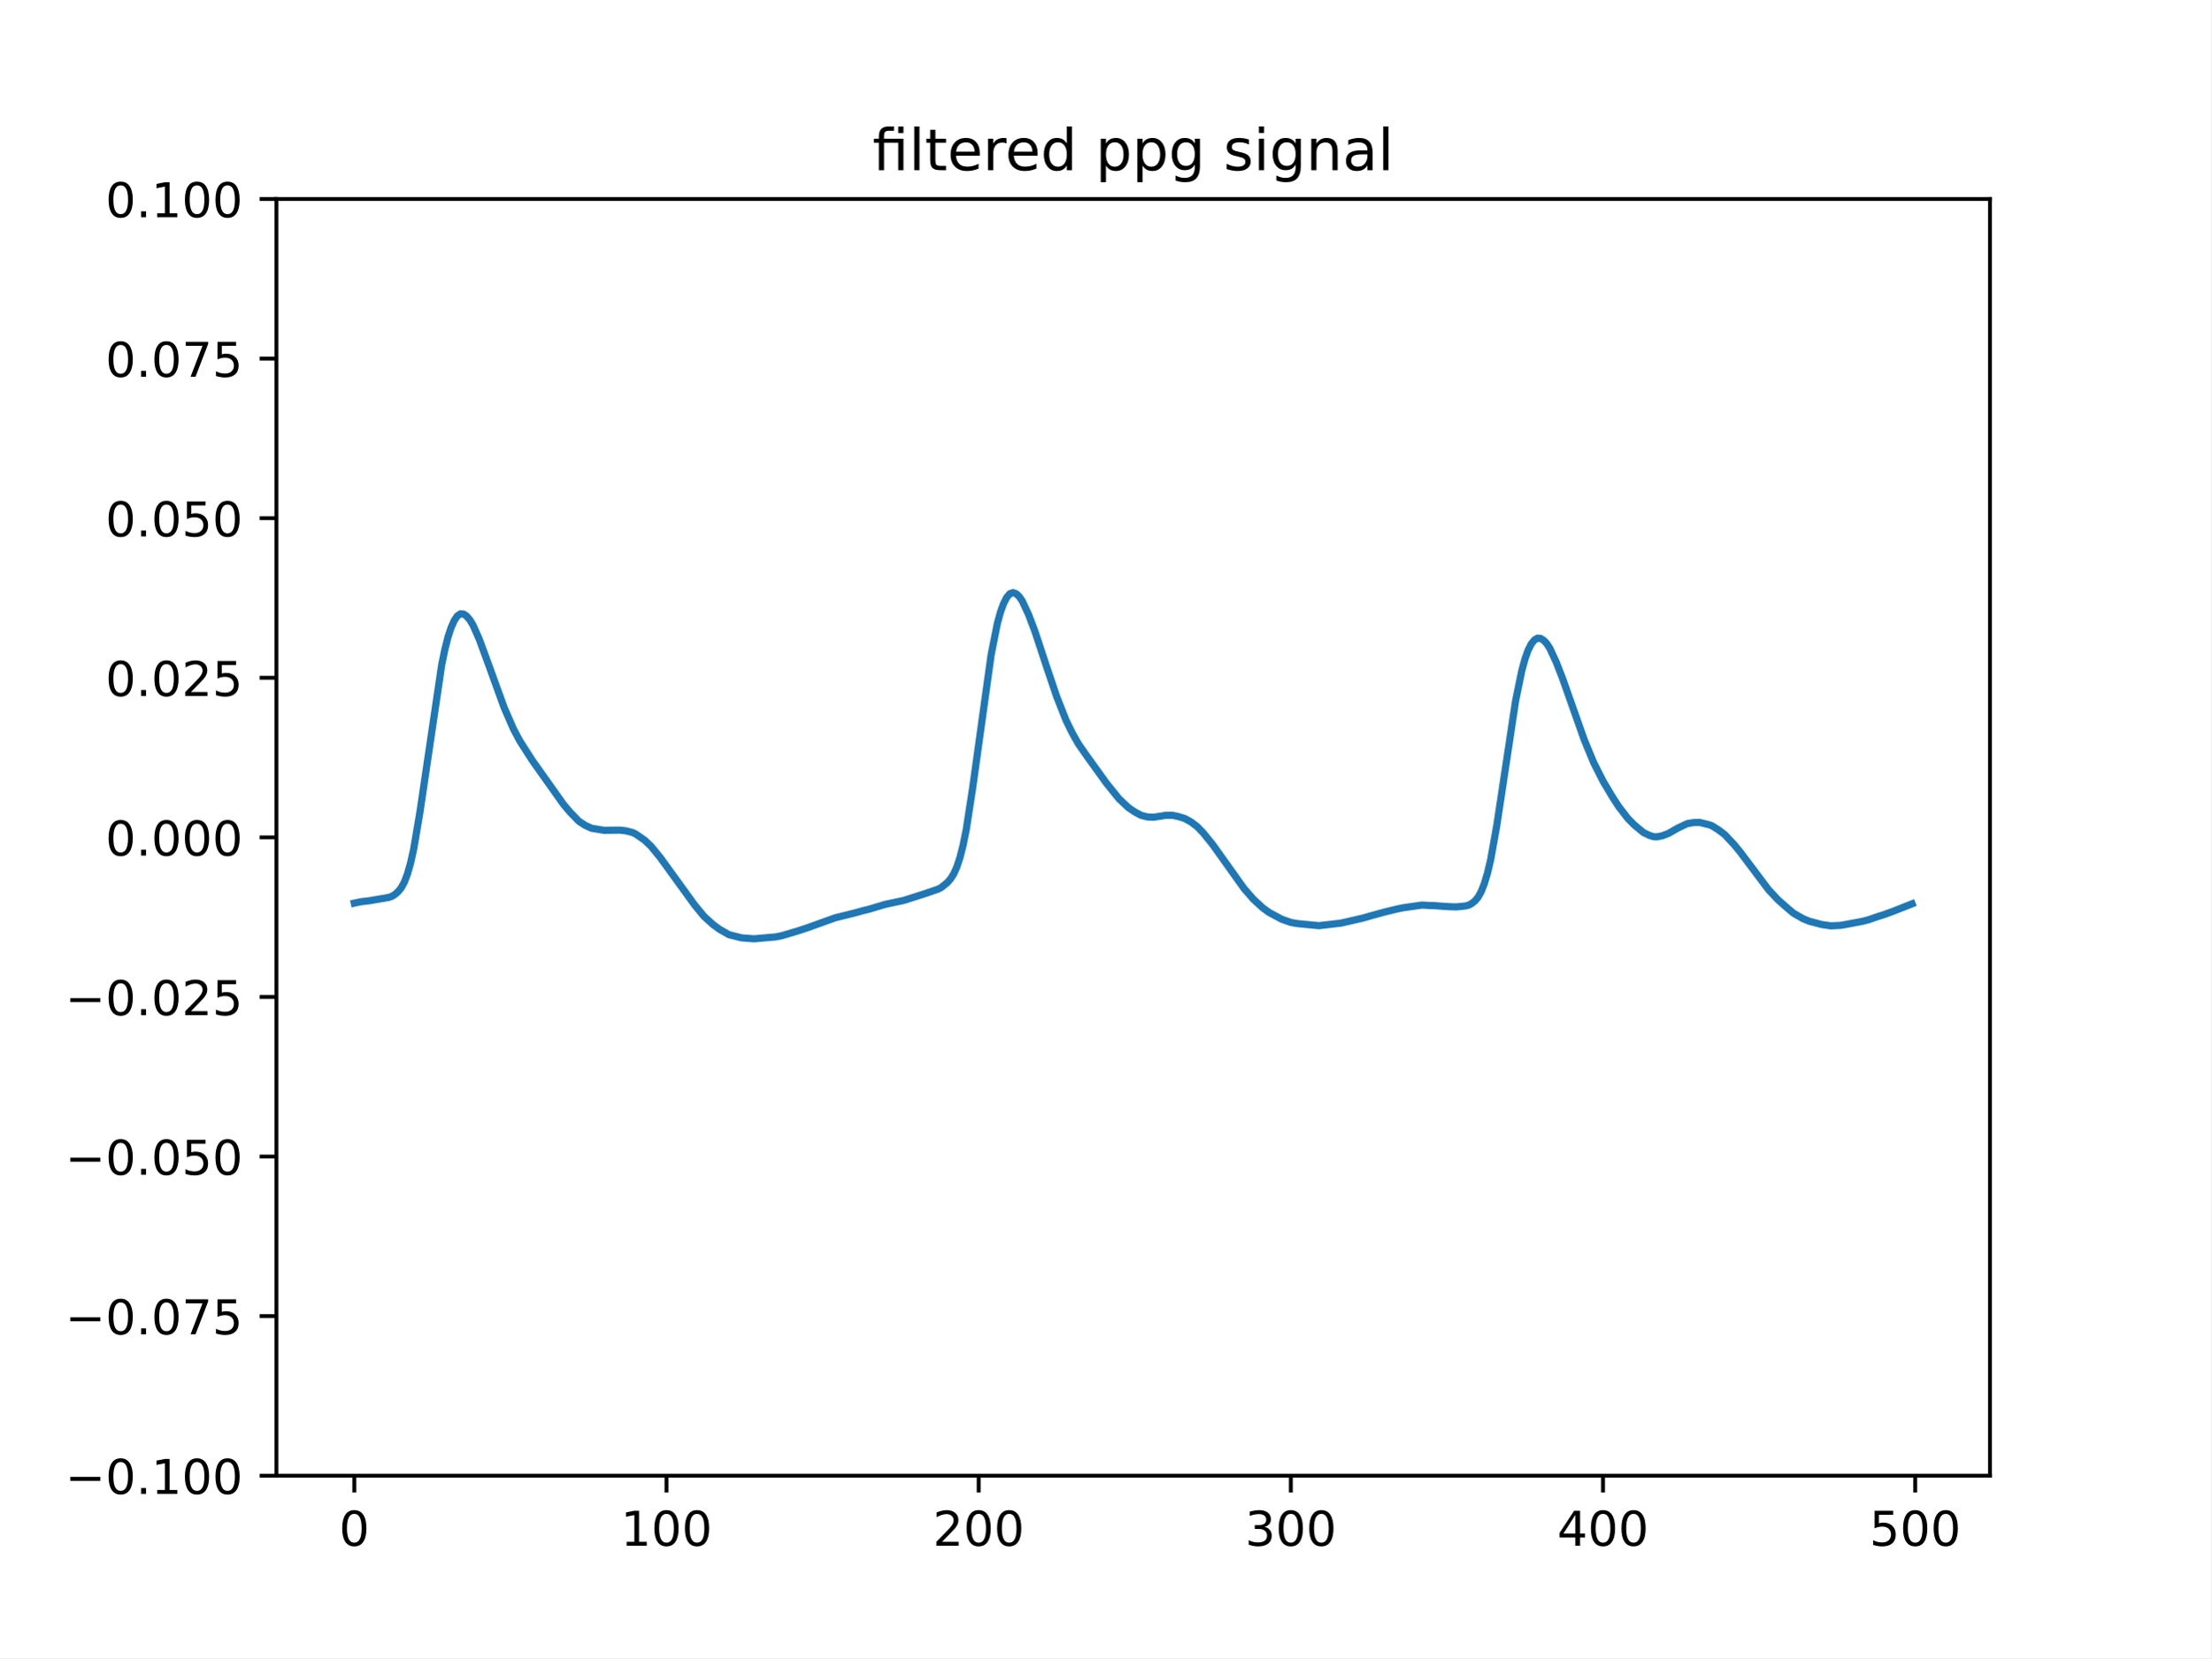
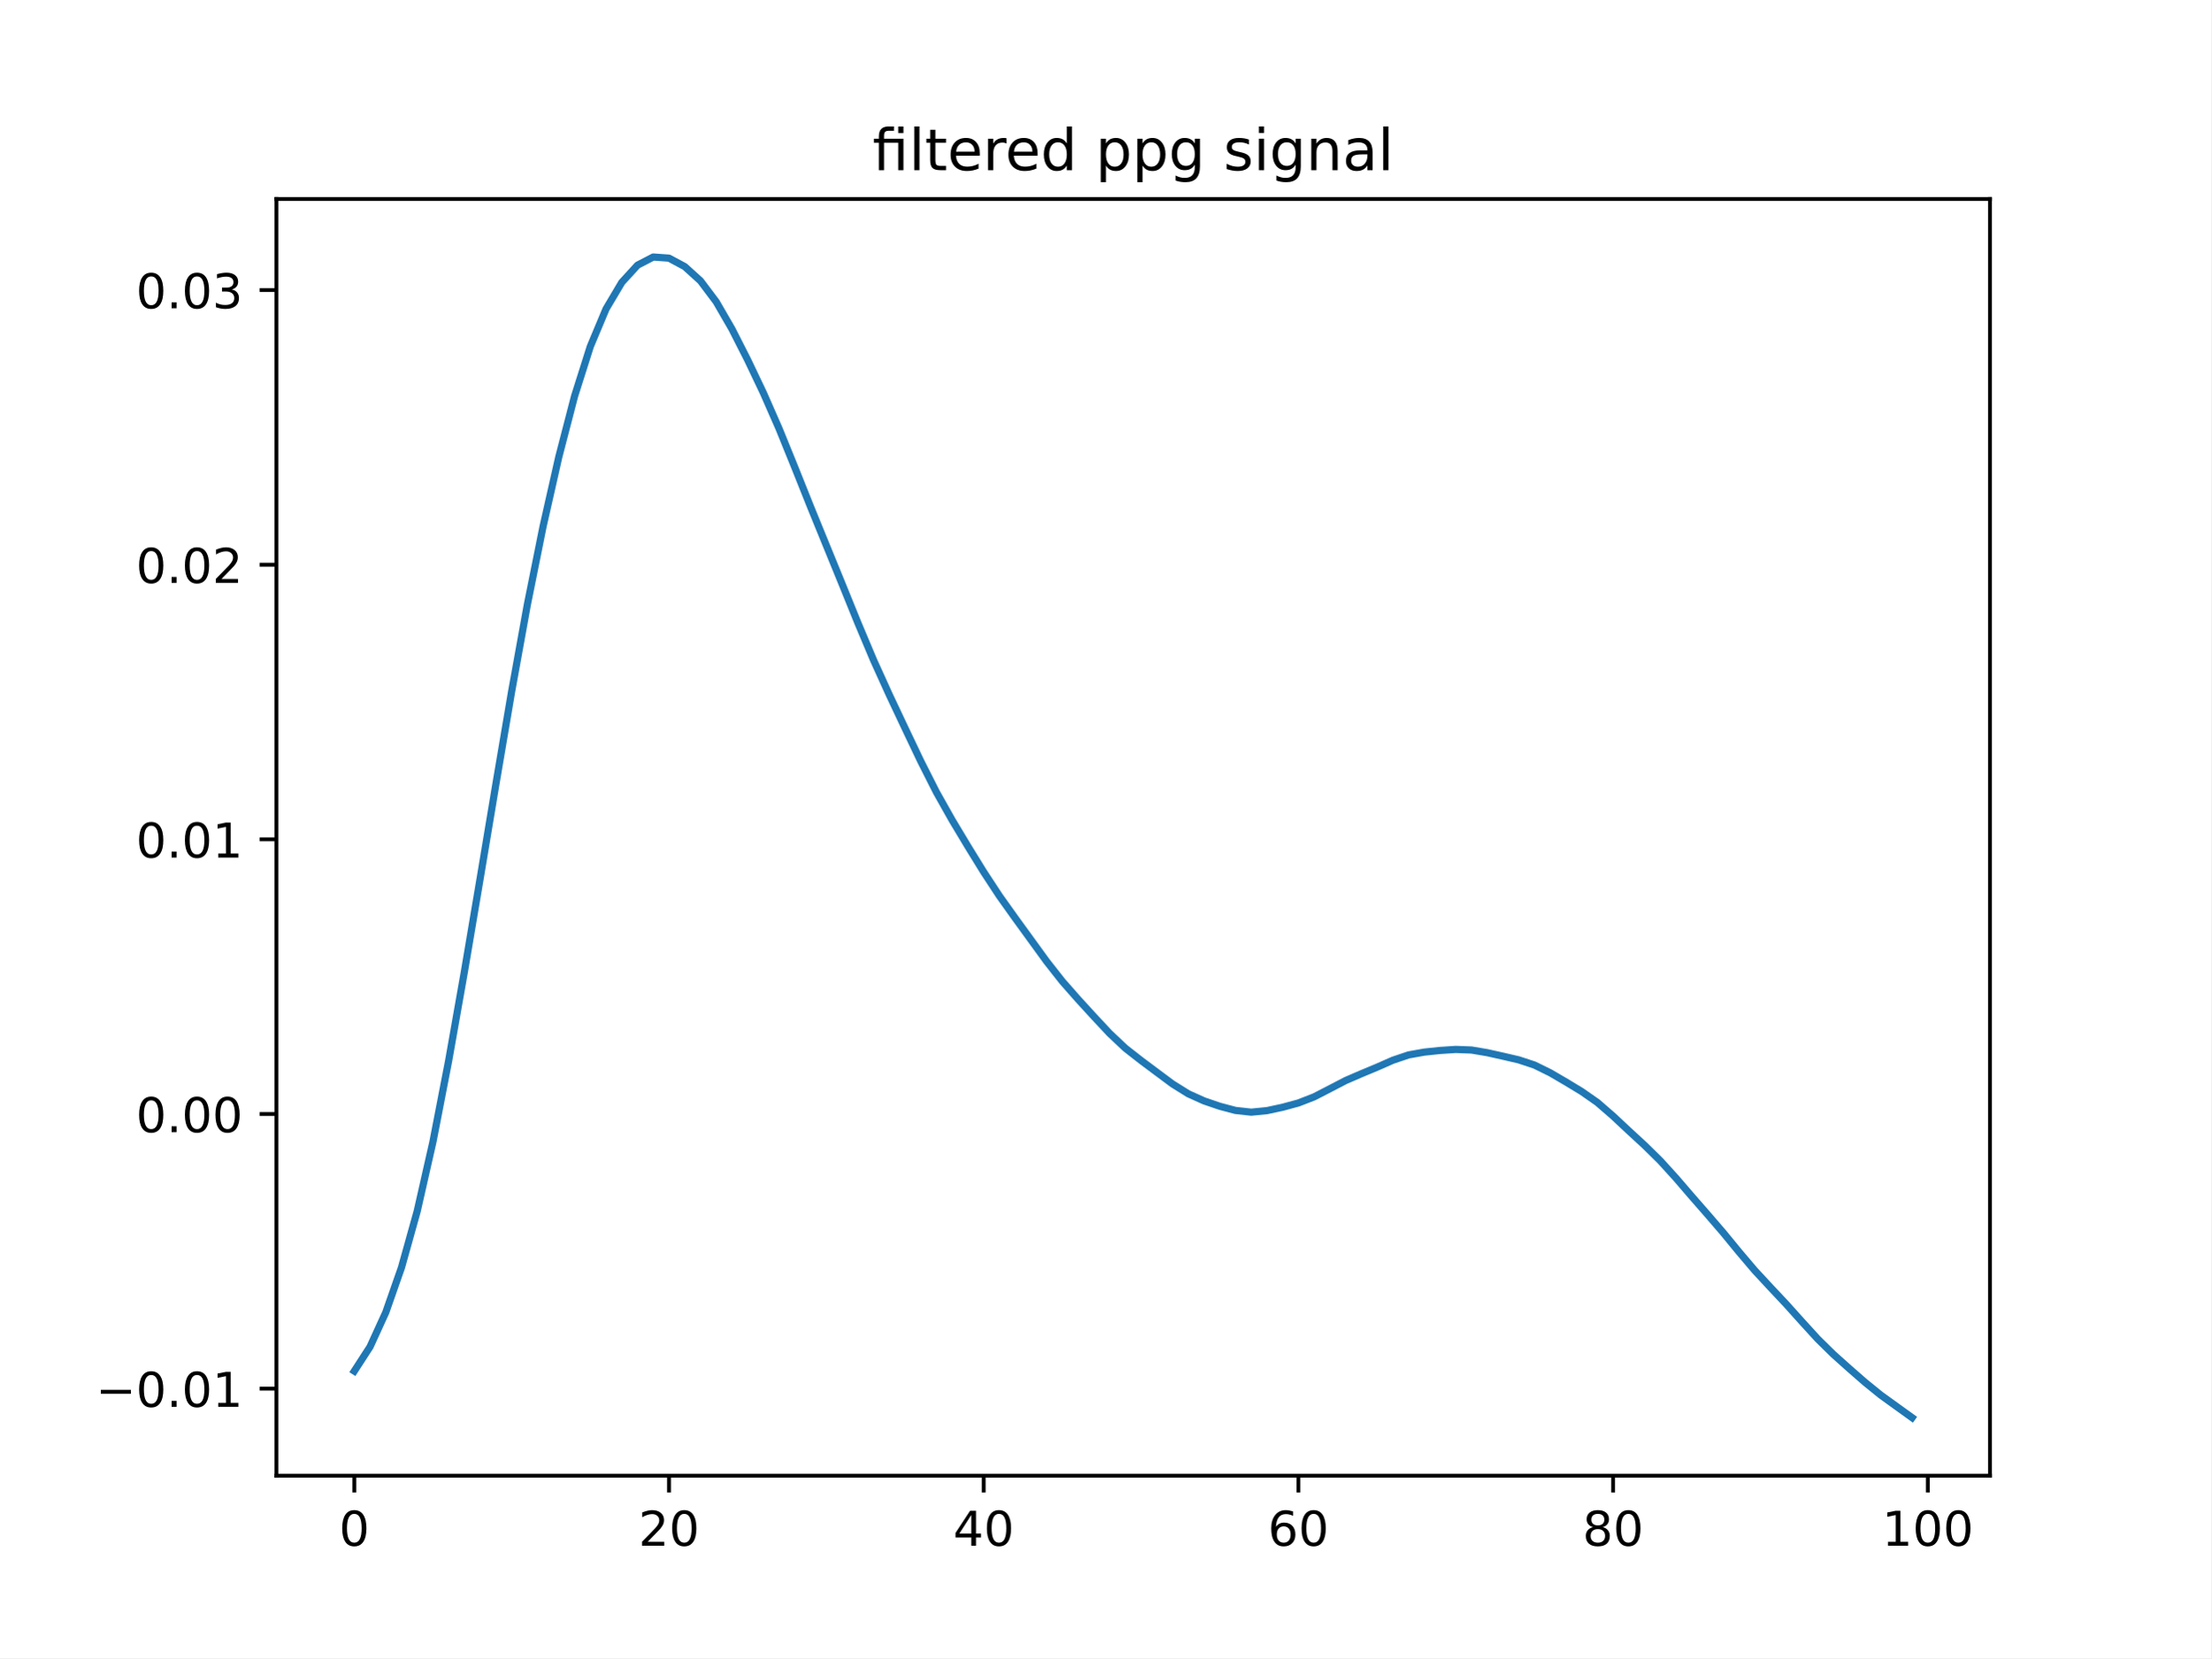
<svg xmlns="http://www.w3.org/2000/svg" xmlns:xlink="http://www.w3.org/1999/xlink" width="460.8pt" height="345.6pt" viewBox="0 0 460.8 345.6" version="1.1">
  <defs>
    <style type="text/css">*{stroke-linejoin: round; stroke-linecap: butt}</style>
  </defs>
  <g id="figure_1">
    <g id="patch_1">
      <path d="M 0 345.6  L 460.8 345.6  L 460.8 0  L 0 0  z " style="fill: #ffffff" />
    </g>
    <g id="axes_1">
      <g id="patch_2">
        <path d="M 57.6 307.584  L 414.72 307.584  L 414.72 41.472  L 57.6 41.472  z " style="fill: #ffffff" />
      </g>
      <g id="matplotlib.axis_1">
        <g id="xtick_1">
          <g id="line2d_1">
            <defs>
-               <path id="m76985b29f0" d="M 0 0  L 0 3.5  " style="stroke: #000000; stroke-width: 0.8" />
+               <path id="m23d08e99bc" d="M 0 0  L 0 3.5  " style="stroke: #000000; stroke-width: 0.8" />
            </defs>
            <g>
-               <use xlink:href="#m76985b29f0" x="73.833" y="307.584" style="stroke: #000000; stroke-width: 0.8" />
+               <use xlink:href="#m23d08e99bc" x="73.833" y="307.584" style="stroke: #000000; stroke-width: 0.8" />
            </g>
          </g>
          <g id="text_1">
            <g transform="translate(70.65148 322.1817) scale(0.1 -0.1)">
              <defs>
                <path id="DejaVuSans-13" d="M 2034 4250  Q 1547 4250 1301 3770  Q 1056 3291 1056 2328  Q 1056 1369 1301 889  Q 1547 409 2034 409  Q 2525 409 2770 889  Q 3016 1369 3016 2328  Q 3016 3291 2770 3770  Q 2525 4250 2034 4250  z M 2034 4750  Q 2819 4750 3233 4129  Q 3647 3509 3647 2328  Q 3647 1150 3233 529  Q 2819 -91 2034 -91  Q 1250 -91 836 529  Q 422 1150 422 2328  Q 422 3509 836 4129  Q 1250 4750 2034 4750  z " transform="scale(0.015625)" />
              </defs>
              <use xlink:href="#DejaVuSans-13" />
            </g>
          </g>
        </g>
        <g id="xtick_2">
          <g id="line2d_2">
            <g>
-               <use xlink:href="#m76985b29f0" x="138.894" y="307.584" style="stroke: #000000; stroke-width: 0.8" />
+               <use xlink:href="#m23d08e99bc" x="139.42" y="307.584" style="stroke: #000000; stroke-width: 0.8" />
            </g>
          </g>
          <g id="text_2">
-             <g transform="translate(129.35 322.1817) scale(0.1 -0.1)">
-               <defs>
-                 <path id="DejaVuSans-14" d="M 794 531  L 1825 531  L 1825 4091  L 703 3866  L 703 4441  L 1819 4666  L 2450 4666  L 2450 531  L 3481 531  L 3481 0  L 794 0  L 794 531  z " transform="scale(0.015625)" />
-               </defs>
-               <use xlink:href="#DejaVuSans-14" />
-               <use xlink:href="#DejaVuSans-13" transform="translate(63.625 0)" />
-               <use xlink:href="#DejaVuSans-13" transform="translate(127.25 0)" />
+             <g transform="translate(133.057 322.1817) scale(0.1 -0.1)">
+               <defs>
+                 <path id="DejaVuSans-15" d="M 1228 531  L 3431 531  L 3431 0  L 469 0  L 469 531  Q 828 903 1448 1529  Q 2069 2156 2228 2338  Q 2531 2678 2651 2914  Q 2772 3150 2772 3378  Q 2772 3750 2511 3984  Q 2250 4219 1831 4219  Q 1534 4219 1204 4116  Q 875 4013 500 3803  L 500 4441  Q 881 4594 1212 4672  Q 1544 4750 1819 4750  Q 2544 4750 2975 4387  Q 3406 4025 3406 3419  Q 3406 3131 3298 2873  Q 3191 2616 2906 2266  Q 2828 2175 2409 1742  Q 1991 1309 1228 531  z " transform="scale(0.015625)" />
+               </defs>
+               <use xlink:href="#DejaVuSans-15" />
+               <use xlink:href="#DejaVuSans-13" transform="translate(63.625 0)" />
            </g>
          </g>
        </g>
        <g id="xtick_3">
          <g id="line2d_3">
            <g>
-               <use xlink:href="#m76985b29f0" x="203.955" y="307.584" style="stroke: #000000; stroke-width: 0.8" />
+               <use xlink:href="#m23d08e99bc" x="205.006" y="307.584" style="stroke: #000000; stroke-width: 0.8" />
            </g>
          </g>
          <g id="text_3">
-             <g transform="translate(194.411 322.1817) scale(0.1 -0.1)">
-               <defs>
-                 <path id="DejaVuSans-15" d="M 1228 531  L 3431 531  L 3431 0  L 469 0  L 469 531  Q 828 903 1448 1529  Q 2069 2156 2228 2338  Q 2531 2678 2651 2914  Q 2772 3150 2772 3378  Q 2772 3750 2511 3984  Q 2250 4219 1831 4219  Q 1534 4219 1204 4116  Q 875 4013 500 3803  L 500 4441  Q 881 4594 1212 4672  Q 1544 4750 1819 4750  Q 2544 4750 2975 4387  Q 3406 4025 3406 3419  Q 3406 3131 3298 2873  Q 3191 2616 2906 2266  Q 2828 2175 2409 1742  Q 1991 1309 1228 531  z " transform="scale(0.015625)" />
-               </defs>
-               <use xlink:href="#DejaVuSans-15" />
-               <use xlink:href="#DejaVuSans-13" transform="translate(63.625 0)" />
-               <use xlink:href="#DejaVuSans-13" transform="translate(127.25 0)" />
+             <g transform="translate(198.6438 322.1817) scale(0.1 -0.1)">
+               <defs>
+                 <path id="DejaVuSans-17" d="M 2419 4116  L 825 1625  L 2419 1625  L 2419 4116  z M 2253 4666  L 3047 4666  L 3047 1625  L 3713 1625  L 3713 1100  L 3047 1100  L 3047 0  L 2419 0  L 2419 1100  L 313 1100  L 313 1709  L 2253 4666  z " transform="scale(0.015625)" />
+               </defs>
+               <use xlink:href="#DejaVuSans-17" />
+               <use xlink:href="#DejaVuSans-13" transform="translate(63.625 0)" />
            </g>
          </g>
        </g>
        <g id="xtick_4">
          <g id="line2d_4">
            <g>
-               <use xlink:href="#m76985b29f0" x="269.016" y="307.584" style="stroke: #000000; stroke-width: 0.8" />
+               <use xlink:href="#m23d08e99bc" x="270.593" y="307.584" style="stroke: #000000; stroke-width: 0.8" />
            </g>
          </g>
          <g id="text_4">
-             <g transform="translate(259.4721 322.1817) scale(0.1 -0.1)">
-               <defs>
-                 <path id="DejaVuSans-16" d="M 2597 2516  Q 3050 2419 3304 2112  Q 3559 1806 3559 1356  Q 3559 666 3084 287  Q 2609 -91 1734 -91  Q 1441 -91 1130 -33  Q 819 25 488 141  L 488 750  Q 750 597 1062 519  Q 1375 441 1716 441  Q 2309 441 2620 675  Q 2931 909 2931 1356  Q 2931 1769 2642 2001  Q 2353 2234 1838 2234  L 1294 2234  L 1294 2753  L 1863 2753  Q 2328 2753 2575 2939  Q 2822 3125 2822 3475  Q 2822 3834 2567 4026  Q 2313 4219 1838 4219  Q 1578 4219 1281 4162  Q 984 4106 628 3988  L 628 4550  Q 988 4650 1302 4700  Q 1616 4750 1894 4750  Q 2613 4750 3031 4423  Q 3450 4097 3450 3541  Q 3450 3153 3228 2886  Q 3006 2619 2597 2516  z " transform="scale(0.015625)" />
-               </defs>
-               <use xlink:href="#DejaVuSans-16" />
-               <use xlink:href="#DejaVuSans-13" transform="translate(63.625 0)" />
-               <use xlink:href="#DejaVuSans-13" transform="translate(127.25 0)" />
+             <g transform="translate(264.2306 322.1817) scale(0.1 -0.1)">
+               <defs>
+                 <path id="DejaVuSans-19" d="M 2113 2584  Q 1688 2584 1439 2293  Q 1191 2003 1191 1497  Q 1191 994 1439 701  Q 1688 409 2113 409  Q 2538 409 2786 701  Q 3034 994 3034 1497  Q 3034 2003 2786 2293  Q 2538 2584 2113 2584  z M 3366 4563  L 3366 3988  Q 3128 4100 2886 4159  Q 2644 4219 2406 4219  Q 1781 4219 1451 3797  Q 1122 3375 1075 2522  Q 1259 2794 1537 2939  Q 1816 3084 2150 3084  Q 2853 3084 3261 2657  Q 3669 2231 3669 1497  Q 3669 778 3244 343  Q 2819 -91 2113 -91  Q 1303 -91 875 529  Q 447 1150 447 2328  Q 447 3434 972 4092  Q 1497 4750 2381 4750  Q 2619 4750 2861 4703  Q 3103 4656 3366 4563  z " transform="scale(0.015625)" />
+               </defs>
+               <use xlink:href="#DejaVuSans-19" />
+               <use xlink:href="#DejaVuSans-13" transform="translate(63.625 0)" />
            </g>
          </g>
        </g>
        <g id="xtick_5">
          <g id="line2d_5">
            <g>
-               <use xlink:href="#m76985b29f0" x="334.077" y="307.584" style="stroke: #000000; stroke-width: 0.8" />
+               <use xlink:href="#m23d08e99bc" x="336.18" y="307.584" style="stroke: #000000; stroke-width: 0.8" />
            </g>
          </g>
          <g id="text_5">
-             <g transform="translate(324.5331 322.1817) scale(0.1 -0.1)">
-               <defs>
-                 <path id="DejaVuSans-17" d="M 2419 4116  L 825 1625  L 2419 1625  L 2419 4116  z M 2253 4666  L 3047 4666  L 3047 1625  L 3713 1625  L 3713 1100  L 3047 1100  L 3047 0  L 2419 0  L 2419 1100  L 313 1100  L 313 1709  L 2253 4666  z " transform="scale(0.015625)" />
-               </defs>
-               <use xlink:href="#DejaVuSans-17" />
-               <use xlink:href="#DejaVuSans-13" transform="translate(63.625 0)" />
-               <use xlink:href="#DejaVuSans-13" transform="translate(127.25 0)" />
+             <g transform="translate(329.8173 322.1817) scale(0.1 -0.1)">
+               <defs>
+                 <path id="DejaVuSans-1b" d="M 2034 2216  Q 1584 2216 1326 1975  Q 1069 1734 1069 1313  Q 1069 891 1326 650  Q 1584 409 2034 409  Q 2484 409 2743 651  Q 3003 894 3003 1313  Q 3003 1734 2745 1975  Q 2488 2216 2034 2216  z M 1403 2484  Q 997 2584 770 2862  Q 544 3141 544 3541  Q 544 4100 942 4425  Q 1341 4750 2034 4750  Q 2731 4750 3128 4425  Q 3525 4100 3525 3541  Q 3525 3141 3298 2862  Q 3072 2584 2669 2484  Q 3125 2378 3379 2068  Q 3634 1759 3634 1313  Q 3634 634 3220 271  Q 2806 -91 2034 -91  Q 1263 -91 848 271  Q 434 634 434 1313  Q 434 1759 690 2068  Q 947 2378 1403 2484  z M 1172 3481  Q 1172 3119 1398 2916  Q 1625 2713 2034 2713  Q 2441 2713 2670 2916  Q 2900 3119 2900 3481  Q 2900 3844 2670 4047  Q 2441 4250 2034 4250  Q 1625 4250 1398 4047  Q 1172 3844 1172 3481  z " transform="scale(0.015625)" />
+               </defs>
+               <use xlink:href="#DejaVuSans-1b" />
+               <use xlink:href="#DejaVuSans-13" transform="translate(63.625 0)" />
            </g>
          </g>
        </g>
        <g id="xtick_6">
          <g id="line2d_6">
            <g>
-               <use xlink:href="#m76985b29f0" x="399.138" y="307.584" style="stroke: #000000; stroke-width: 0.8" />
+               <use xlink:href="#m23d08e99bc" x="401.767" y="307.584" style="stroke: #000000; stroke-width: 0.8" />
            </g>
          </g>
          <g id="text_6">
-             <g transform="translate(389.5941 322.1817) scale(0.1 -0.1)">
-               <defs>
-                 <path id="DejaVuSans-18" d="M 691 4666  L 3169 4666  L 3169 4134  L 1269 4134  L 1269 2991  Q 1406 3038 1543 3061  Q 1681 3084 1819 3084  Q 2600 3084 3056 2656  Q 3513 2228 3513 1497  Q 3513 744 3044 326  Q 2575 -91 1722 -91  Q 1428 -91 1123 -41  Q 819 9 494 109  L 494 744  Q 775 591 1075 516  Q 1375 441 1709 441  Q 2250 441 2565 725  Q 2881 1009 2881 1497  Q 2881 1984 2565 2268  Q 2250 2553 1709 2553  Q 1456 2553 1204 2497  Q 953 2441 691 2322  L 691 4666  z " transform="scale(0.015625)" />
-               </defs>
-               <use xlink:href="#DejaVuSans-18" />
+             <g transform="translate(392.2229 322.1817) scale(0.1 -0.1)">
+               <defs>
+                 <path id="DejaVuSans-14" d="M 794 531  L 1825 531  L 1825 4091  L 703 3866  L 703 4441  L 1819 4666  L 2450 4666  L 2450 531  L 3481 531  L 3481 0  L 794 0  L 794 531  z " transform="scale(0.015625)" />
+               </defs>
+               <use xlink:href="#DejaVuSans-14" />
              <use xlink:href="#DejaVuSans-13" transform="translate(63.625 0)" />
              <use xlink:href="#DejaVuSans-13" transform="translate(127.25 0)" />
            </g>
          </g>
        </g>
      </g>
      <g id="matplotlib.axis_2">
        <g id="ytick_1">
          <g id="line2d_7">
            <defs>
-               <path id="m67fa795bc1" d="M 0 0  L -3.5 0  " style="stroke: #000000; stroke-width: 0.8" />
+               <path id="m41a8e098f0" d="M 0 0  L -3.5 0  " style="stroke: #000000; stroke-width: 0.8" />
            </defs>
            <g>
-               <use xlink:href="#m67fa795bc1" x="57.6" y="307.584" style="stroke: #000000; stroke-width: 0.8" />
+               <use xlink:href="#m41a8e098f0" x="57.6" y="289.436" style="stroke: #000000; stroke-width: 0.8" />
            </g>
          </g>
          <g id="text_7">
-             <g transform="translate(13.59219 311.3828) scale(0.1 -0.1)">
+             <g transform="translate(19.95469 293.2346) scale(0.1 -0.1)">
              <defs>
                <path id="DejaVuSans-c9c" d="M 678 2272  L 4684 2272  L 4684 1741  L 678 1741  L 678 2272  z " transform="scale(0.015625)" />
                <path id="DejaVuSans-11" d="M 684 794  L 1344 794  L 1344 0  L 684 0  L 684 794  z " transform="scale(0.015625)" />
-               </defs>
-               <use xlink:href="#DejaVuSans-c9c" />
-               <use xlink:href="#DejaVuSans-13" transform="translate(83.79688 0)" />
-               <use xlink:href="#DejaVuSans-11" transform="translate(147.4219 0)" />
-               <use xlink:href="#DejaVuSans-14" transform="translate(179.2031 0)" />
-               <use xlink:href="#DejaVuSans-13" transform="translate(242.8281 0)" />
-               <use xlink:href="#DejaVuSans-13" transform="translate(306.4531 0)" />
-             </g>
-           </g>
-         </g>
-         <g id="ytick_2">
-           <g id="line2d_8">
-             <g>
-               <use xlink:href="#m67fa795bc1" x="57.6" y="274.32" style="stroke: #000000; stroke-width: 0.8" />
-             </g>
-           </g>
-           <g id="text_8">
-             <g transform="translate(13.59219 278.1188) scale(0.1 -0.1)">
-               <defs>
-                 <path id="DejaVuSans-1a" d="M 525 4666  L 3525 4666  L 3525 4397  L 1831 0  L 1172 0  L 2766 4134  L 525 4134  L 525 4666  z " transform="scale(0.015625)" />
              </defs>
              <use xlink:href="#DejaVuSans-c9c" />
              <use xlink:href="#DejaVuSans-13" transform="translate(83.79688 0)" />
              <use xlink:href="#DejaVuSans-11" transform="translate(147.4219 0)" />
              <use xlink:href="#DejaVuSans-13" transform="translate(179.2031 0)" />
-               <use xlink:href="#DejaVuSans-1a" transform="translate(242.8281 0)" />
-               <use xlink:href="#DejaVuSans-18" transform="translate(306.4531 0)" />
+               <use xlink:href="#DejaVuSans-14" transform="translate(242.8281 0)" />
+             </g>
+           </g>
+         </g>
+         <g id="ytick_2">
+           <g id="line2d_8">
+             <g>
+               <use xlink:href="#m41a8e098f0" x="57.6" y="232.189" style="stroke: #000000; stroke-width: 0.8" />
+             </g>
+           </g>
+           <g id="text_8">
+             <g transform="translate(28.33438 235.9879) scale(0.1 -0.1)">
+               <use xlink:href="#DejaVuSans-13" />
+               <use xlink:href="#DejaVuSans-11" transform="translate(63.625 0)" />
+               <use xlink:href="#DejaVuSans-13" transform="translate(95.40625 0)" />
+               <use xlink:href="#DejaVuSans-13" transform="translate(159.0312 0)" />
            </g>
          </g>
        </g>
        <g id="ytick_3">
          <g id="line2d_9">
            <g>
-               <use xlink:href="#m67fa795bc1" x="57.6" y="241.056" style="stroke: #000000; stroke-width: 0.8" />
+               <use xlink:href="#m41a8e098f0" x="57.6" y="174.942" style="stroke: #000000; stroke-width: 0.8" />
            </g>
          </g>
          <g id="text_9">
-             <g transform="translate(13.59219 244.8548) scale(0.1 -0.1)">
-               <use xlink:href="#DejaVuSans-c9c" />
-               <use xlink:href="#DejaVuSans-13" transform="translate(83.79688 0)" />
-               <use xlink:href="#DejaVuSans-11" transform="translate(147.4219 0)" />
-               <use xlink:href="#DejaVuSans-13" transform="translate(179.2031 0)" />
-               <use xlink:href="#DejaVuSans-18" transform="translate(242.8281 0)" />
-               <use xlink:href="#DejaVuSans-13" transform="translate(306.4531 0)" />
+             <g transform="translate(28.33438 178.7411) scale(0.1 -0.1)">
+               <use xlink:href="#DejaVuSans-13" />
+               <use xlink:href="#DejaVuSans-11" transform="translate(63.625 0)" />
+               <use xlink:href="#DejaVuSans-13" transform="translate(95.40625 0)" />
+               <use xlink:href="#DejaVuSans-14" transform="translate(159.0312 0)" />
            </g>
          </g>
        </g>
        <g id="ytick_4">
          <g id="line2d_10">
            <g>
-               <use xlink:href="#m67fa795bc1" x="57.6" y="207.792" style="stroke: #000000; stroke-width: 0.8" />
+               <use xlink:href="#m41a8e098f0" x="57.6" y="117.696" style="stroke: #000000; stroke-width: 0.8" />
            </g>
          </g>
          <g id="text_10">
-             <g transform="translate(13.59219 211.5908) scale(0.1 -0.1)">
-               <use xlink:href="#DejaVuSans-c9c" />
-               <use xlink:href="#DejaVuSans-13" transform="translate(83.79688 0)" />
-               <use xlink:href="#DejaVuSans-11" transform="translate(147.4219 0)" />
-               <use xlink:href="#DejaVuSans-13" transform="translate(179.2031 0)" />
-               <use xlink:href="#DejaVuSans-15" transform="translate(242.8281 0)" />
-               <use xlink:href="#DejaVuSans-18" transform="translate(306.4531 0)" />
+             <g transform="translate(28.33438 121.4944) scale(0.1 -0.1)">
+               <use xlink:href="#DejaVuSans-13" />
+               <use xlink:href="#DejaVuSans-11" transform="translate(63.625 0)" />
+               <use xlink:href="#DejaVuSans-13" transform="translate(95.40625 0)" />
+               <use xlink:href="#DejaVuSans-15" transform="translate(159.0312 0)" />
            </g>
          </g>
        </g>
        <g id="ytick_5">
          <g id="line2d_11">
            <g>
-               <use xlink:href="#m67fa795bc1" x="57.6" y="174.528" style="stroke: #000000; stroke-width: 0.8" />
+               <use xlink:href="#m41a8e098f0" x="57.6" y="60.449" style="stroke: #000000; stroke-width: 0.8" />
            </g>
          </g>
          <g id="text_11">
-             <g transform="translate(21.97188 178.3268) scale(0.1 -0.1)">
-               <use xlink:href="#DejaVuSans-13" />
-               <use xlink:href="#DejaVuSans-11" transform="translate(63.625 0)" />
-               <use xlink:href="#DejaVuSans-13" transform="translate(95.40625 0)" />
-               <use xlink:href="#DejaVuSans-13" transform="translate(159.0312 0)" />
-               <use xlink:href="#DejaVuSans-13" transform="translate(222.6562 0)" />
-             </g>
-           </g>
-         </g>
-         <g id="ytick_6">
-           <g id="line2d_12">
-             <g>
-               <use xlink:href="#m67fa795bc1" x="57.6" y="141.264" style="stroke: #000000; stroke-width: 0.8" />
-             </g>
-           </g>
-           <g id="text_12">
-             <g transform="translate(21.97188 145.0628) scale(0.1 -0.1)">
-               <use xlink:href="#DejaVuSans-13" />
-               <use xlink:href="#DejaVuSans-11" transform="translate(63.625 0)" />
-               <use xlink:href="#DejaVuSans-13" transform="translate(95.40625 0)" />
-               <use xlink:href="#DejaVuSans-15" transform="translate(159.0312 0)" />
-               <use xlink:href="#DejaVuSans-18" transform="translate(222.6562 0)" />
-             </g>
-           </g>
-         </g>
-         <g id="ytick_7">
-           <g id="line2d_13">
-             <g>
-               <use xlink:href="#m67fa795bc1" x="57.6" y="108" style="stroke: #000000; stroke-width: 0.8" />
-             </g>
-           </g>
-           <g id="text_13">
-             <g transform="translate(21.97188 111.7988) scale(0.1 -0.1)">
-               <use xlink:href="#DejaVuSans-13" />
-               <use xlink:href="#DejaVuSans-11" transform="translate(63.625 0)" />
-               <use xlink:href="#DejaVuSans-13" transform="translate(95.40625 0)" />
-               <use xlink:href="#DejaVuSans-18" transform="translate(159.0312 0)" />
-               <use xlink:href="#DejaVuSans-13" transform="translate(222.6562 0)" />
-             </g>
-           </g>
-         </g>
-         <g id="ytick_8">
-           <g id="line2d_14">
-             <g>
-               <use xlink:href="#m67fa795bc1" x="57.6" y="74.736" style="stroke: #000000; stroke-width: 0.8" />
-             </g>
-           </g>
-           <g id="text_14">
-             <g transform="translate(21.97188 78.53483) scale(0.1 -0.1)">
-               <use xlink:href="#DejaVuSans-13" />
-               <use xlink:href="#DejaVuSans-11" transform="translate(63.625 0)" />
-               <use xlink:href="#DejaVuSans-13" transform="translate(95.40625 0)" />
-               <use xlink:href="#DejaVuSans-1a" transform="translate(159.0312 0)" />
-               <use xlink:href="#DejaVuSans-18" transform="translate(222.6562 0)" />
-             </g>
-           </g>
-         </g>
-         <g id="ytick_9">
-           <g id="line2d_15">
-             <g>
-               <use xlink:href="#m67fa795bc1" x="57.6" y="41.472" style="stroke: #000000; stroke-width: 0.8" />
-             </g>
-           </g>
-           <g id="text_15">
-             <g transform="translate(21.97188 45.27083) scale(0.1 -0.1)">
-               <use xlink:href="#DejaVuSans-13" />
-               <use xlink:href="#DejaVuSans-11" transform="translate(63.625 0)" />
-               <use xlink:href="#DejaVuSans-14" transform="translate(95.40625 0)" />
-               <use xlink:href="#DejaVuSans-13" transform="translate(159.0312 0)" />
-               <use xlink:href="#DejaVuSans-13" transform="translate(222.6562 0)" />
-             </g>
-           </g>
-         </g>
-       </g>
-       <g id="line2d_16">
-         <path d="M 73.833 188.244  L 75.134 187.964  L 77.086 187.728  L 80.989 187.057  L 81.64 186.837  L 82.291 186.439  L 82.941 185.871  L 83.592 185.077  L 84.242 183.907  L 84.893 182.218  L 85.544 179.949  L 86.194 177.046  L 87.496 169.356  L 92.05 138.553  L 92.7 135.388  L 93.351 132.808  L 94.002 130.827  L 94.652 129.365  L 95.303 128.39  L 95.953 127.941  L 96.604 127.988  L 97.255 128.432  L 97.905 129.19  L 98.556 130.261  L 99.857 133.189  L 101.809 138.501  L 105.062 147.487  L 107.014 151.97  L 108.315 154.412  L 110.918 158.478  L 117.424 167.64  L 118.725 169.194  L 120.677 171.205  L 121.978 172.037  L 123.279 172.635  L 125.882 173.063  L 129.135 173.021  L 130.436 173.171  L 131.737 173.495  L 132.388 173.773  L 134.339 175.121  L 135.641 176.353  L 137.593 178.73  L 144.749 188.608  L 146.701 190.987  L 148.653 192.75  L 149.954 193.696  L 151.906 194.812  L 154.508 195.472  L 157.111 195.679  L 161.665 195.282  L 162.966 195.016  L 166.219 194.054  L 168.171 193.411  L 174.027 191.306  L 177.93 190.336  L 179.882 189.805  L 181.183 189.485  L 184.436 188.51  L 188.34 187.677  L 192.894 186.223  L 195.497 185.321  L 196.147 184.993  L 197.449 183.935  L 198.099 183.178  L 198.75 182.152  L 199.401 180.714  L 200.051 178.753  L 200.702 176.197  L 201.352 172.973  L 202.654 164.577  L 206.557 136.447  L 207.858 129.919  L 208.509 127.552  L 209.16 125.772  L 209.81 124.506  L 210.461 123.751  L 211.112 123.521  L 211.762 123.749  L 212.413 124.35  L 213.063 125.307  L 214.365 128.127  L 215.666 131.548  L 218.268 139.436  L 220.22 145.203  L 222.172 150.148  L 223.473 152.802  L 224.774 155.102  L 226.726 157.891  L 230.63 163.3  L 233.232 166.52  L 235.184 168.349  L 236.485 169.229  L 237.787 169.933  L 239.088 170.269  L 240.389 170.334  L 241.69 170.138  L 242.991 169.934  L 244.293 169.923  L 245.594 170.2  L 246.895 170.595  L 248.196 171.311  L 249.498 172.29  L 250.799 173.644  L 252.751 176.067  L 259.257 185.187  L 261.208 187.428  L 263.16 189.225  L 264.462 190.17  L 267.064 191.569  L 269.016 192.264  L 270.317 192.499  L 274.871 192.939  L 279.426 192.411  L 280.727 192.117  L 283.98 191.37  L 285.932 190.814  L 288.534 190.098  L 291.137 189.471  L 292.438 189.201  L 296.341 188.643  L 297.643 188.718  L 298.944 188.764  L 300.245 188.864  L 302.197 188.989  L 303.498 189.028  L 305.45 188.828  L 306.101 188.648  L 306.751 188.29  L 307.402 187.763  L 308.052 186.983  L 308.703 185.805  L 309.354 184.138  L 310.004 181.959  L 310.655 179.227  L 311.956 171.93  L 315.86 146.052  L 317.161 139.748  L 317.812 137.343  L 318.462 135.525  L 319.113 134.241  L 319.763 133.406  L 320.414 133.012  L 321.065 133.067  L 321.715 133.476  L 322.366 134.167  L 323.016 135.181  L 324.318 137.999  L 325.619 141.336  L 330.173 154.222  L 332.125 158.946  L 334.077 162.805  L 336.029 166.086  L 337.33 168.105  L 339.282 170.622  L 340.583 171.936  L 342.535 173.549  L 343.836 174.154  L 344.487 174.357  L 345.137 174.441  L 346.438 174.202  L 347.74 173.698  L 349.691 172.579  L 351.643 171.667  L 352.945 171.451  L 354.246 171.43  L 356.198 171.906  L 356.848 172.157  L 358.149 172.977  L 359.451 173.97  L 361.402 176.047  L 362.704 177.636  L 368.559 185.425  L 370.511 187.522  L 372.463 189.24  L 373.764 190.336  L 375.716 191.461  L 377.017 192  L 379.62 192.694  L 381.571 192.973  L 383.523 192.878  L 384.824 192.66  L 386.126 192.413  L 388.078 192.048  L 389.379 191.713  L 391.331 191.043  L 392.632 190.636  L 394.584 189.921  L 398.487 188.381  L 398.487 188.381  " clip-path="url(#p55744ede01)" style="fill: none; stroke: #1f77b4; stroke-width: 1.5; stroke-linecap: square" />
+             <g transform="translate(28.33438 64.24764) scale(0.1 -0.1)">
+               <defs>
+                 <path id="DejaVuSans-16" d="M 2597 2516  Q 3050 2419 3304 2112  Q 3559 1806 3559 1356  Q 3559 666 3084 287  Q 2609 -91 1734 -91  Q 1441 -91 1130 -33  Q 819 25 488 141  L 488 750  Q 750 597 1062 519  Q 1375 441 1716 441  Q 2309 441 2620 675  Q 2931 909 2931 1356  Q 2931 1769 2642 2001  Q 2353 2234 1838 2234  L 1294 2234  L 1294 2753  L 1863 2753  Q 2328 2753 2575 2939  Q 2822 3125 2822 3475  Q 2822 3834 2567 4026  Q 2313 4219 1838 4219  Q 1578 4219 1281 4162  Q 984 4106 628 3988  L 628 4550  Q 988 4650 1302 4700  Q 1616 4750 1894 4750  Q 2613 4750 3031 4423  Q 3450 4097 3450 3541  Q 3450 3153 3228 2886  Q 3006 2619 2597 2516  z " transform="scale(0.015625)" />
+               </defs>
+               <use xlink:href="#DejaVuSans-13" />
+               <use xlink:href="#DejaVuSans-11" transform="translate(63.625 0)" />
+               <use xlink:href="#DejaVuSans-13" transform="translate(95.40625 0)" />
+               <use xlink:href="#DejaVuSans-16" transform="translate(159.0312 0)" />
+             </g>
+           </g>
+         </g>
+       </g>
+       <g id="line2d_12">
+         <path d="M 73.833 285.777  L 77.112 280.71  L 80.391 273.537  L 83.671 264.162  L 86.95 252.408  L 90.229 237.947  L 93.509 221.011  L 96.788 202.456  L 100.067 183.057  L 103.347 163.398  L 106.626 144.099  L 109.905 125.98  L 113.185 109.672  L 116.464 95.18  L 119.743 82.548  L 123.023 72.203  L 126.302 64.38  L 129.581 58.854  L 132.861 55.265  L 136.14 53.568  L 139.42 53.803  L 142.699 55.563  L 145.978 58.536  L 149.258 62.901  L 152.537 68.574  L 155.816 75.023  L 159.096 81.914  L 162.375 89.383  L 165.654 97.457  L 168.934 105.666  L 172.213 113.695  L 175.492 121.715  L 178.772 129.802  L 182.051 137.592  L 185.33 144.822  L 188.61 151.773  L 191.889 158.664  L 195.168 165.147  L 198.448 170.971  L 201.727 176.431  L 205.006 181.753  L 208.286 186.751  L 211.565 191.351  L 214.844 195.869  L 218.124 200.387  L 221.403 204.556  L 224.682 208.284  L 227.962 211.869  L 231.241 215.382  L 234.52 218.471  L 237.8 221.039  L 241.079 223.489  L 244.358 225.93  L 247.638 227.979  L 250.917 229.46  L 254.196 230.58  L 257.476 231.452  L 260.755 231.815  L 264.034 231.492  L 267.314 230.786  L 270.593 229.894  L 273.872 228.619  L 277.152 226.928  L 280.431 225.222  L 283.71 223.803  L 286.99 222.435  L 290.269 220.991  L 293.548 219.881  L 296.828 219.294  L 300.107 218.951  L 303.386 218.736  L 306.666 218.86  L 309.945 219.414  L 313.224 220.146  L 316.504 220.907  L 319.783 221.988  L 323.062 223.6  L 326.342 225.516  L 329.621 227.502  L 332.9 229.788  L 336.18 232.635  L 339.459 235.705  L 342.739 238.724  L 346.018 241.949  L 349.297 245.561  L 352.577 249.373  L 355.856 253.127  L 359.135 256.937  L 362.415 260.933  L 365.694 264.796  L 368.973 268.337  L 372.253 271.827  L 375.532 275.477  L 378.811 279.072  L 382.091 282.296  L 385.37 285.23  L 388.649 288.097  L 391.929 290.76  L 395.208 293.127  L 398.487 295.488  " clip-path="url(#p2c0d4dad8e)" style="fill: none; stroke: #1f77b4; stroke-width: 1.5; stroke-linecap: square" />
      </g>
      <g id="patch_3">
        <path d="M 57.6 307.584  L 57.6 41.472  " style="fill: none; stroke: #000000; stroke-width: 0.8; stroke-linejoin: miter; stroke-linecap: square" />
      </g>
      <g id="patch_4">
        <path d="M 414.72 307.584  L 414.72 41.472  " style="fill: none; stroke: #000000; stroke-width: 0.8; stroke-linejoin: miter; stroke-linecap: square" />
      </g>
      <g id="patch_5">
        <path d="M 57.6 307.584  L 414.72 307.584  " style="fill: none; stroke: #000000; stroke-width: 0.8; stroke-linejoin: miter; stroke-linecap: square" />
      </g>
      <g id="patch_6">
        <path d="M 57.6 41.472  L 414.72 41.472  " style="fill: none; stroke: #000000; stroke-width: 0.8; stroke-linejoin: miter; stroke-linecap: square" />
      </g>
-       <g id="text_16">
+       <g id="text_12">
        <g transform="translate(181.8459 35.472) scale(0.12 -0.12)">
          <defs>
            <path id="DejaVuSans-13af" d="M 3431 3500  L 3431 0  L 2853 0  L 2853 3053  L 1275 3053  L 1275 0  L 697 0  L 697 3053  L 147 3053  L 147 3500  L 697 3500  L 697 3744  Q 697 4316 967 4589  Q 1238 4863 1797 4863  L 2375 4863  L 2375 4384  L 1825 4384  Q 1516 4384 1395 4259  Q 1275 4134 1275 3809  L 1275 3500  L 3431 3500  z M 2853 4856  L 3431 4856  L 3431 4128  L 2853 4128  L 2853 4856  z " transform="scale(0.015625)" />
            <path id="DejaVuSans-4f" d="M 603 4863  L 1178 4863  L 1178 0  L 603 0  L 603 4863  z " transform="scale(0.015625)" />
            <path id="DejaVuSans-57" d="M 1172 4494  L 1172 3500  L 2356 3500  L 2356 3053  L 1172 3053  L 1172 1153  Q 1172 725 1289 603  Q 1406 481 1766 481  L 2356 481  L 2356 0  L 1766 0  Q 1100 0 847 248  Q 594 497 594 1153  L 594 3053  L 172 3053  L 172 3500  L 594 3500  L 594 4494  L 1172 4494  z " transform="scale(0.015625)" />
            <path id="DejaVuSans-48" d="M 3597 1894  L 3597 1613  L 953 1613  Q 991 1019 1311 708  Q 1631 397 2203 397  Q 2534 397 2845 478  Q 3156 559 3463 722  L 3463 178  Q 3153 47 2828 -22  Q 2503 -91 2169 -91  Q 1331 -91 842 396  Q 353 884 353 1716  Q 353 2575 817 3079  Q 1281 3584 2069 3584  Q 2775 3584 3186 3129  Q 3597 2675 3597 1894  z M 3022 2063  Q 3016 2534 2758 2815  Q 2500 3097 2075 3097  Q 1594 3097 1305 2825  Q 1016 2553 972 2059  L 3022 2063  z " transform="scale(0.015625)" />
            <path id="DejaVuSans-55" d="M 2631 2963  Q 2534 3019 2420 3045  Q 2306 3072 2169 3072  Q 1681 3072 1420 2755  Q 1159 2438 1159 1844  L 1159 0  L 581 0  L 581 3500  L 1159 3500  L 1159 2956  Q 1341 3275 1631 3429  Q 1922 3584 2338 3584  Q 2397 3584 2469 3576  Q 2541 3569 2628 3553  L 2631 2963  z " transform="scale(0.015625)" />
            <path id="DejaVuSans-47" d="M 2906 2969  L 2906 4863  L 3481 4863  L 3481 0  L 2906 0  L 2906 525  Q 2725 213 2448 61  Q 2172 -91 1784 -91  Q 1150 -91 751 415  Q 353 922 353 1747  Q 353 2572 751 3078  Q 1150 3584 1784 3584  Q 2172 3584 2448 3432  Q 2725 3281 2906 2969  z M 947 1747  Q 947 1113 1208 752  Q 1469 391 1925 391  Q 2381 391 2643 752  Q 2906 1113 2906 1747  Q 2906 2381 2643 2742  Q 2381 3103 1925 3103  Q 1469 3103 1208 2742  Q 947 2381 947 1747  z " transform="scale(0.015625)" />
            <path id="DejaVuSans-3" transform="scale(0.015625)" />
            <path id="DejaVuSans-53" d="M 1159 525  L 1159 -1331  L 581 -1331  L 581 3500  L 1159 3500  L 1159 2969  Q 1341 3281 1617 3432  Q 1894 3584 2278 3584  Q 2916 3584 3314 3078  Q 3713 2572 3713 1747  Q 3713 922 3314 415  Q 2916 -91 2278 -91  Q 1894 -91 1617 61  Q 1341 213 1159 525  z M 3116 1747  Q 3116 2381 2855 2742  Q 2594 3103 2138 3103  Q 1681 3103 1420 2742  Q 1159 2381 1159 1747  Q 1159 1113 1420 752  Q 1681 391 2138 391  Q 2594 391 2855 752  Q 3116 1113 3116 1747  z " transform="scale(0.015625)" />
            <path id="DejaVuSans-4a" d="M 2906 1791  Q 2906 2416 2648 2759  Q 2391 3103 1925 3103  Q 1463 3103 1205 2759  Q 947 2416 947 1791  Q 947 1169 1205 825  Q 1463 481 1925 481  Q 2391 481 2648 825  Q 2906 1169 2906 1791  z M 3481 434  Q 3481 -459 3084 -895  Q 2688 -1331 1869 -1331  Q 1566 -1331 1297 -1286  Q 1028 -1241 775 -1147  L 775 -588  Q 1028 -725 1275 -790  Q 1522 -856 1778 -856  Q 2344 -856 2625 -561  Q 2906 -266 2906 331  L 2906 616  Q 2728 306 2450 153  Q 2172 0 1784 0  Q 1141 0 747 490  Q 353 981 353 1791  Q 353 2603 747 3093  Q 1141 3584 1784 3584  Q 2172 3584 2450 3431  Q 2728 3278 2906 2969  L 2906 3500  L 3481 3500  L 3481 434  z " transform="scale(0.015625)" />
            <path id="DejaVuSans-56" d="M 2834 3397  L 2834 2853  Q 2591 2978 2328 3040  Q 2066 3103 1784 3103  Q 1356 3103 1142 2972  Q 928 2841 928 2578  Q 928 2378 1081 2264  Q 1234 2150 1697 2047  L 1894 2003  Q 2506 1872 2764 1633  Q 3022 1394 3022 966  Q 3022 478 2636 193  Q 2250 -91 1575 -91  Q 1294 -91 989 -36  Q 684 19 347 128  L 347 722  Q 666 556 975 473  Q 1284 391 1588 391  Q 1994 391 2212 530  Q 2431 669 2431 922  Q 2431 1156 2273 1281  Q 2116 1406 1581 1522  L 1381 1569  Q 847 1681 609 1914  Q 372 2147 372 2553  Q 372 3047 722 3315  Q 1072 3584 1716 3584  Q 2034 3584 2315 3537  Q 2597 3491 2834 3397  z " transform="scale(0.015625)" />
            <path id="DejaVuSans-4c" d="M 603 3500  L 1178 3500  L 1178 0  L 603 0  L 603 3500  z M 603 4863  L 1178 4863  L 1178 4134  L 603 4134  L 603 4863  z " transform="scale(0.015625)" />
            <path id="DejaVuSans-51" d="M 3513 2113  L 3513 0  L 2938 0  L 2938 2094  Q 2938 2591 2744 2837  Q 2550 3084 2163 3084  Q 1697 3084 1428 2787  Q 1159 2491 1159 1978  L 1159 0  L 581 0  L 581 3500  L 1159 3500  L 1159 2956  Q 1366 3272 1645 3428  Q 1925 3584 2291 3584  Q 2894 3584 3203 3211  Q 3513 2838 3513 2113  z " transform="scale(0.015625)" />
            <path id="DejaVuSans-44" d="M 2194 1759  Q 1497 1759 1228 1600  Q 959 1441 959 1056  Q 959 750 1161 570  Q 1363 391 1709 391  Q 2188 391 2477 730  Q 2766 1069 2766 1631  L 2766 1759  L 2194 1759  z M 3341 1997  L 3341 0  L 2766 0  L 2766 531  Q 2569 213 2275 61  Q 1981 -91 1556 -91  Q 1019 -91 701 211  Q 384 513 384 1019  Q 384 1609 779 1909  Q 1175 2209 1959 2209  L 2766 2209  L 2766 2266  Q 2766 2663 2505 2880  Q 2244 3097 1772 3097  Q 1472 3097 1187 3025  Q 903 2953 641 2809  L 641 3341  Q 956 3463 1253 3523  Q 1550 3584 1831 3584  Q 2591 3584 2966 3190  Q 3341 2797 3341 1997  z " transform="scale(0.015625)" />
          </defs>
          <use xlink:href="#DejaVuSans-13af" />
          <use xlink:href="#DejaVuSans-4f" transform="translate(62.98438 0)" />
          <use xlink:href="#DejaVuSans-57" transform="translate(90.76562 0)" />
          <use xlink:href="#DejaVuSans-48" transform="translate(129.9688 0)" />
          <use xlink:href="#DejaVuSans-55" transform="translate(191.5 0)" />
          <use xlink:href="#DejaVuSans-48" transform="translate(230.4062 0)" />
          <use xlink:href="#DejaVuSans-47" transform="translate(291.9375 0)" />
          <use xlink:href="#DejaVuSans-3" transform="translate(355.4219 0)" />
          <use xlink:href="#DejaVuSans-53" transform="translate(387.2031 0)" />
          <use xlink:href="#DejaVuSans-53" transform="translate(450.6875 0)" />
          <use xlink:href="#DejaVuSans-4a" transform="translate(514.1719 0)" />
          <use xlink:href="#DejaVuSans-3" transform="translate(577.6562 0)" />
          <use xlink:href="#DejaVuSans-56" transform="translate(609.4375 0)" />
          <use xlink:href="#DejaVuSans-4c" transform="translate(661.5312 0)" />
          <use xlink:href="#DejaVuSans-4a" transform="translate(689.3125 0)" />
          <use xlink:href="#DejaVuSans-51" transform="translate(752.7969 0)" />
          <use xlink:href="#DejaVuSans-44" transform="translate(816.1719 0)" />
          <use xlink:href="#DejaVuSans-4f" transform="translate(877.4531 0)" />
        </g>
      </g>
    </g>
  </g>
  <defs>
-     <clipPath id="p55744ede01">
+     <clipPath id="p2c0d4dad8e">
      <rect x="57.6" y="41.472" width="357.12" height="266.112" />
    </clipPath>
  </defs>
</svg>
